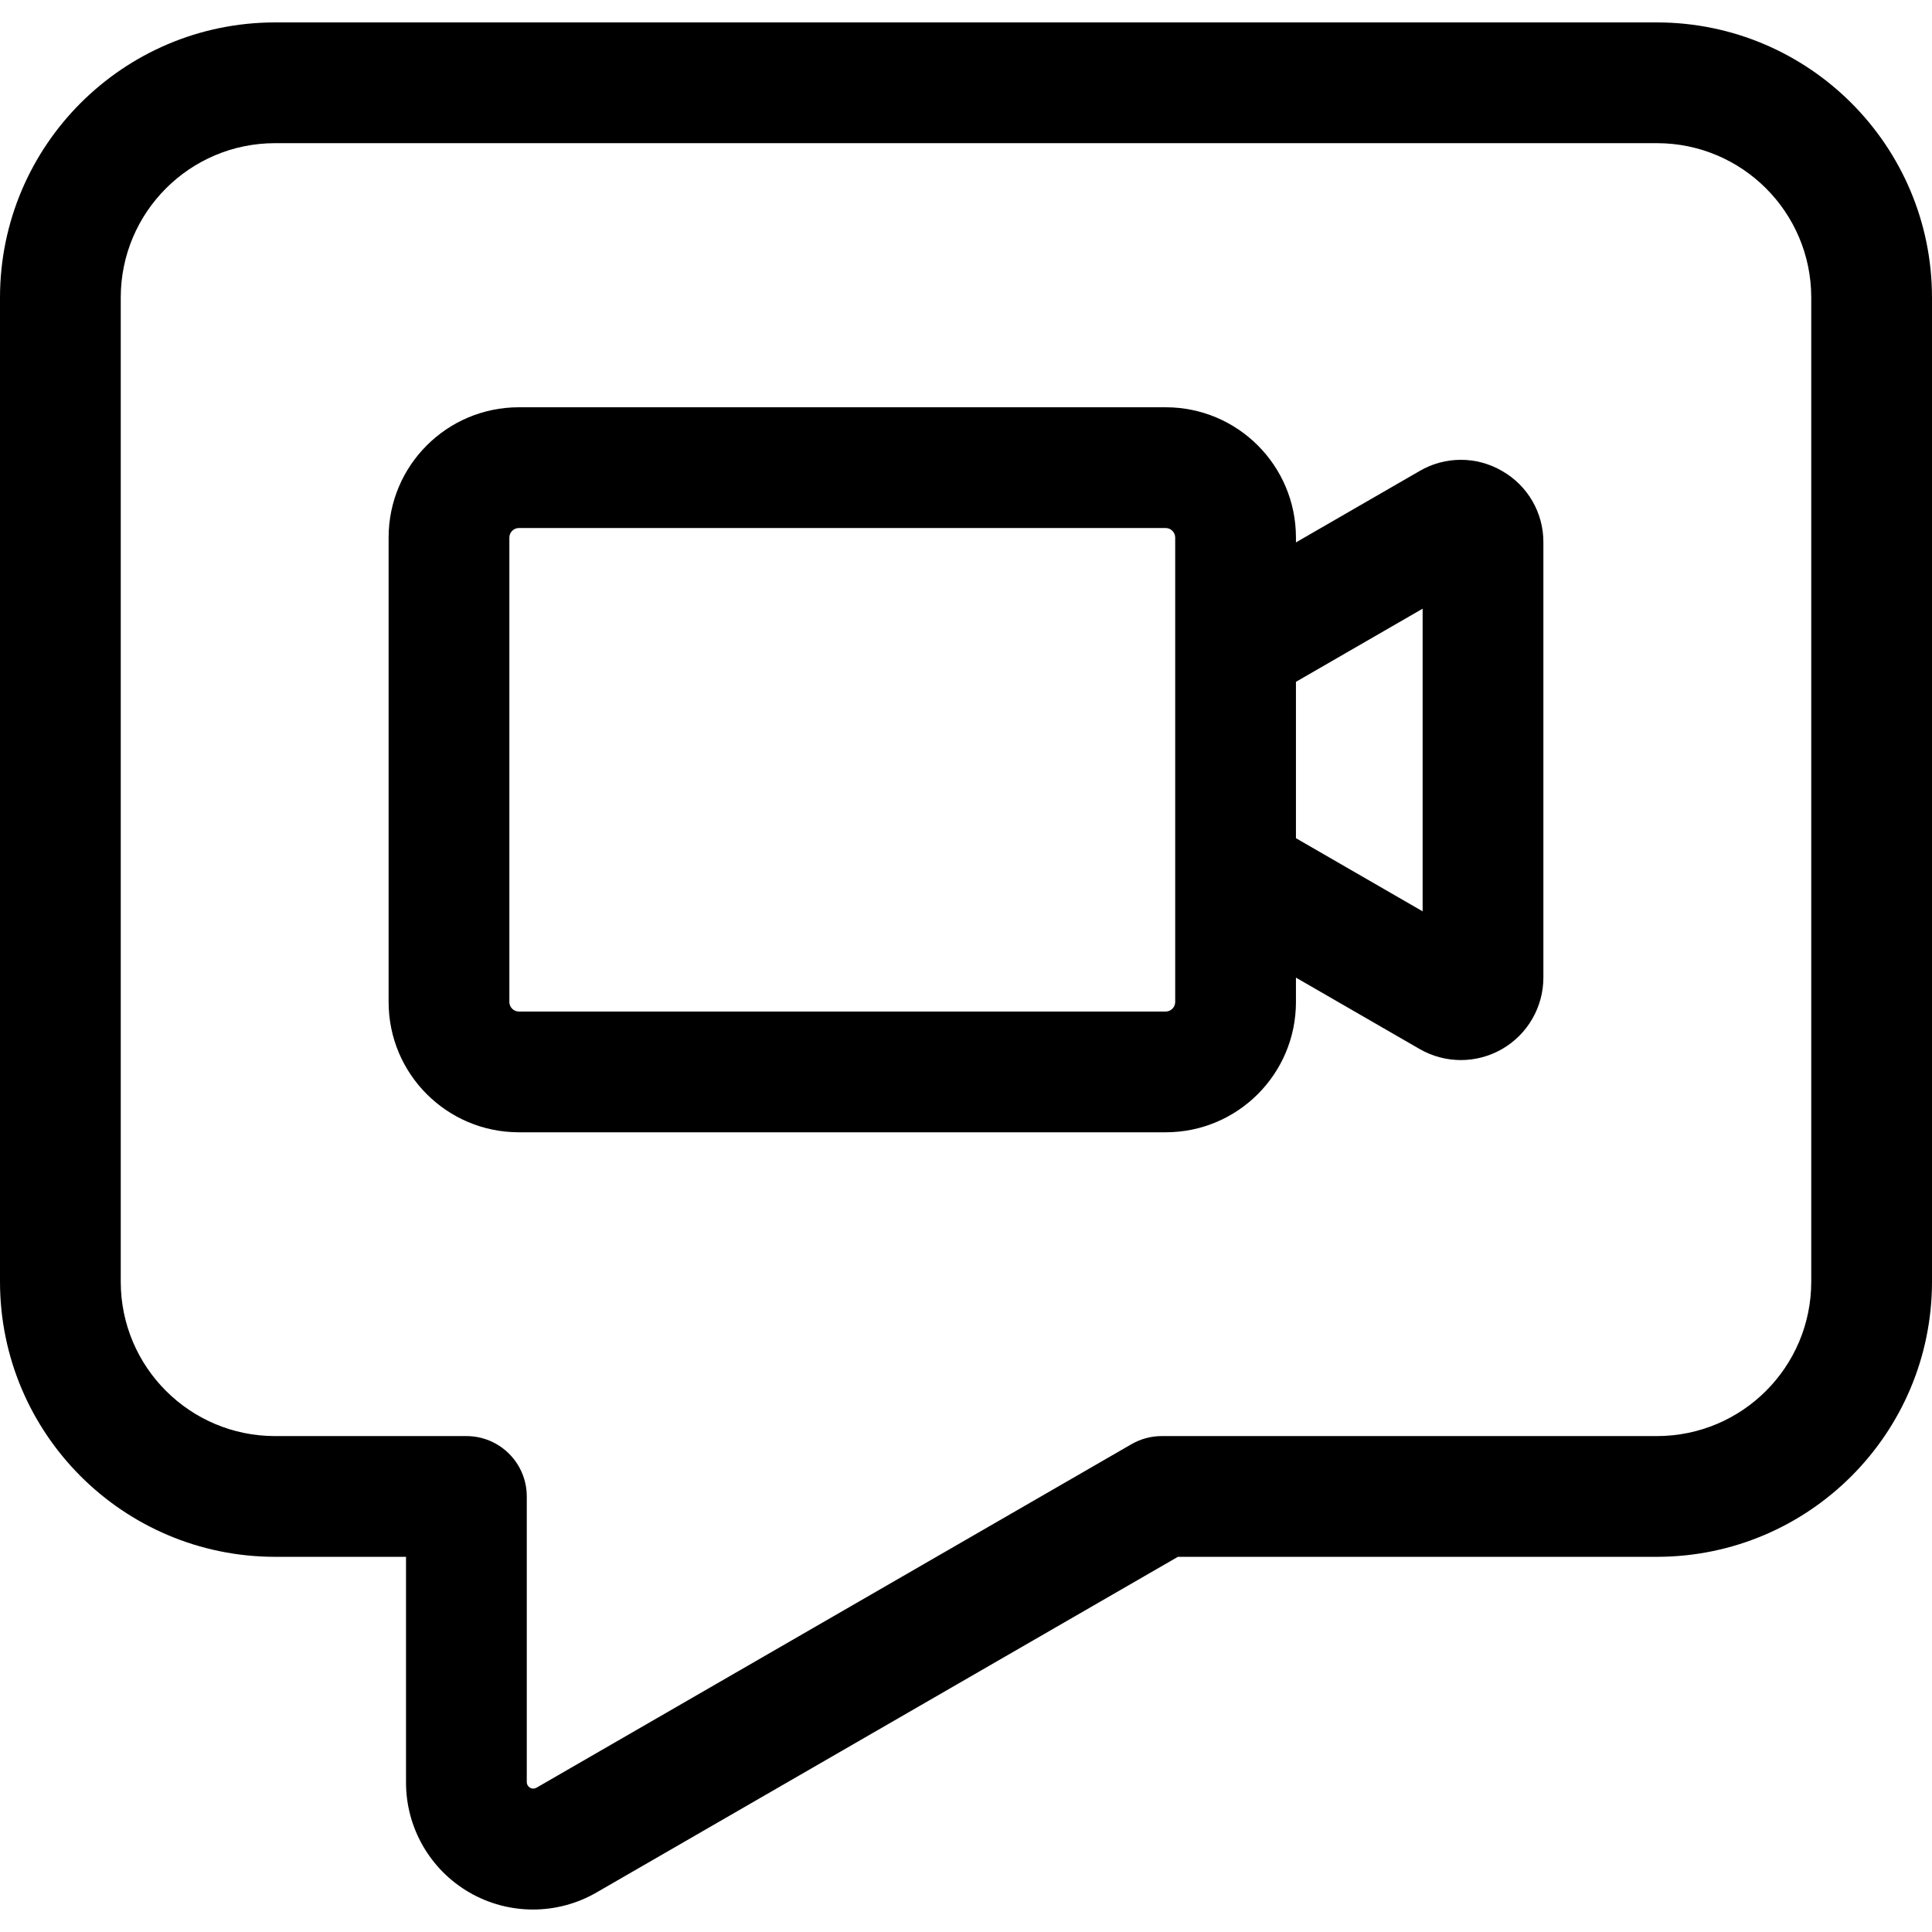
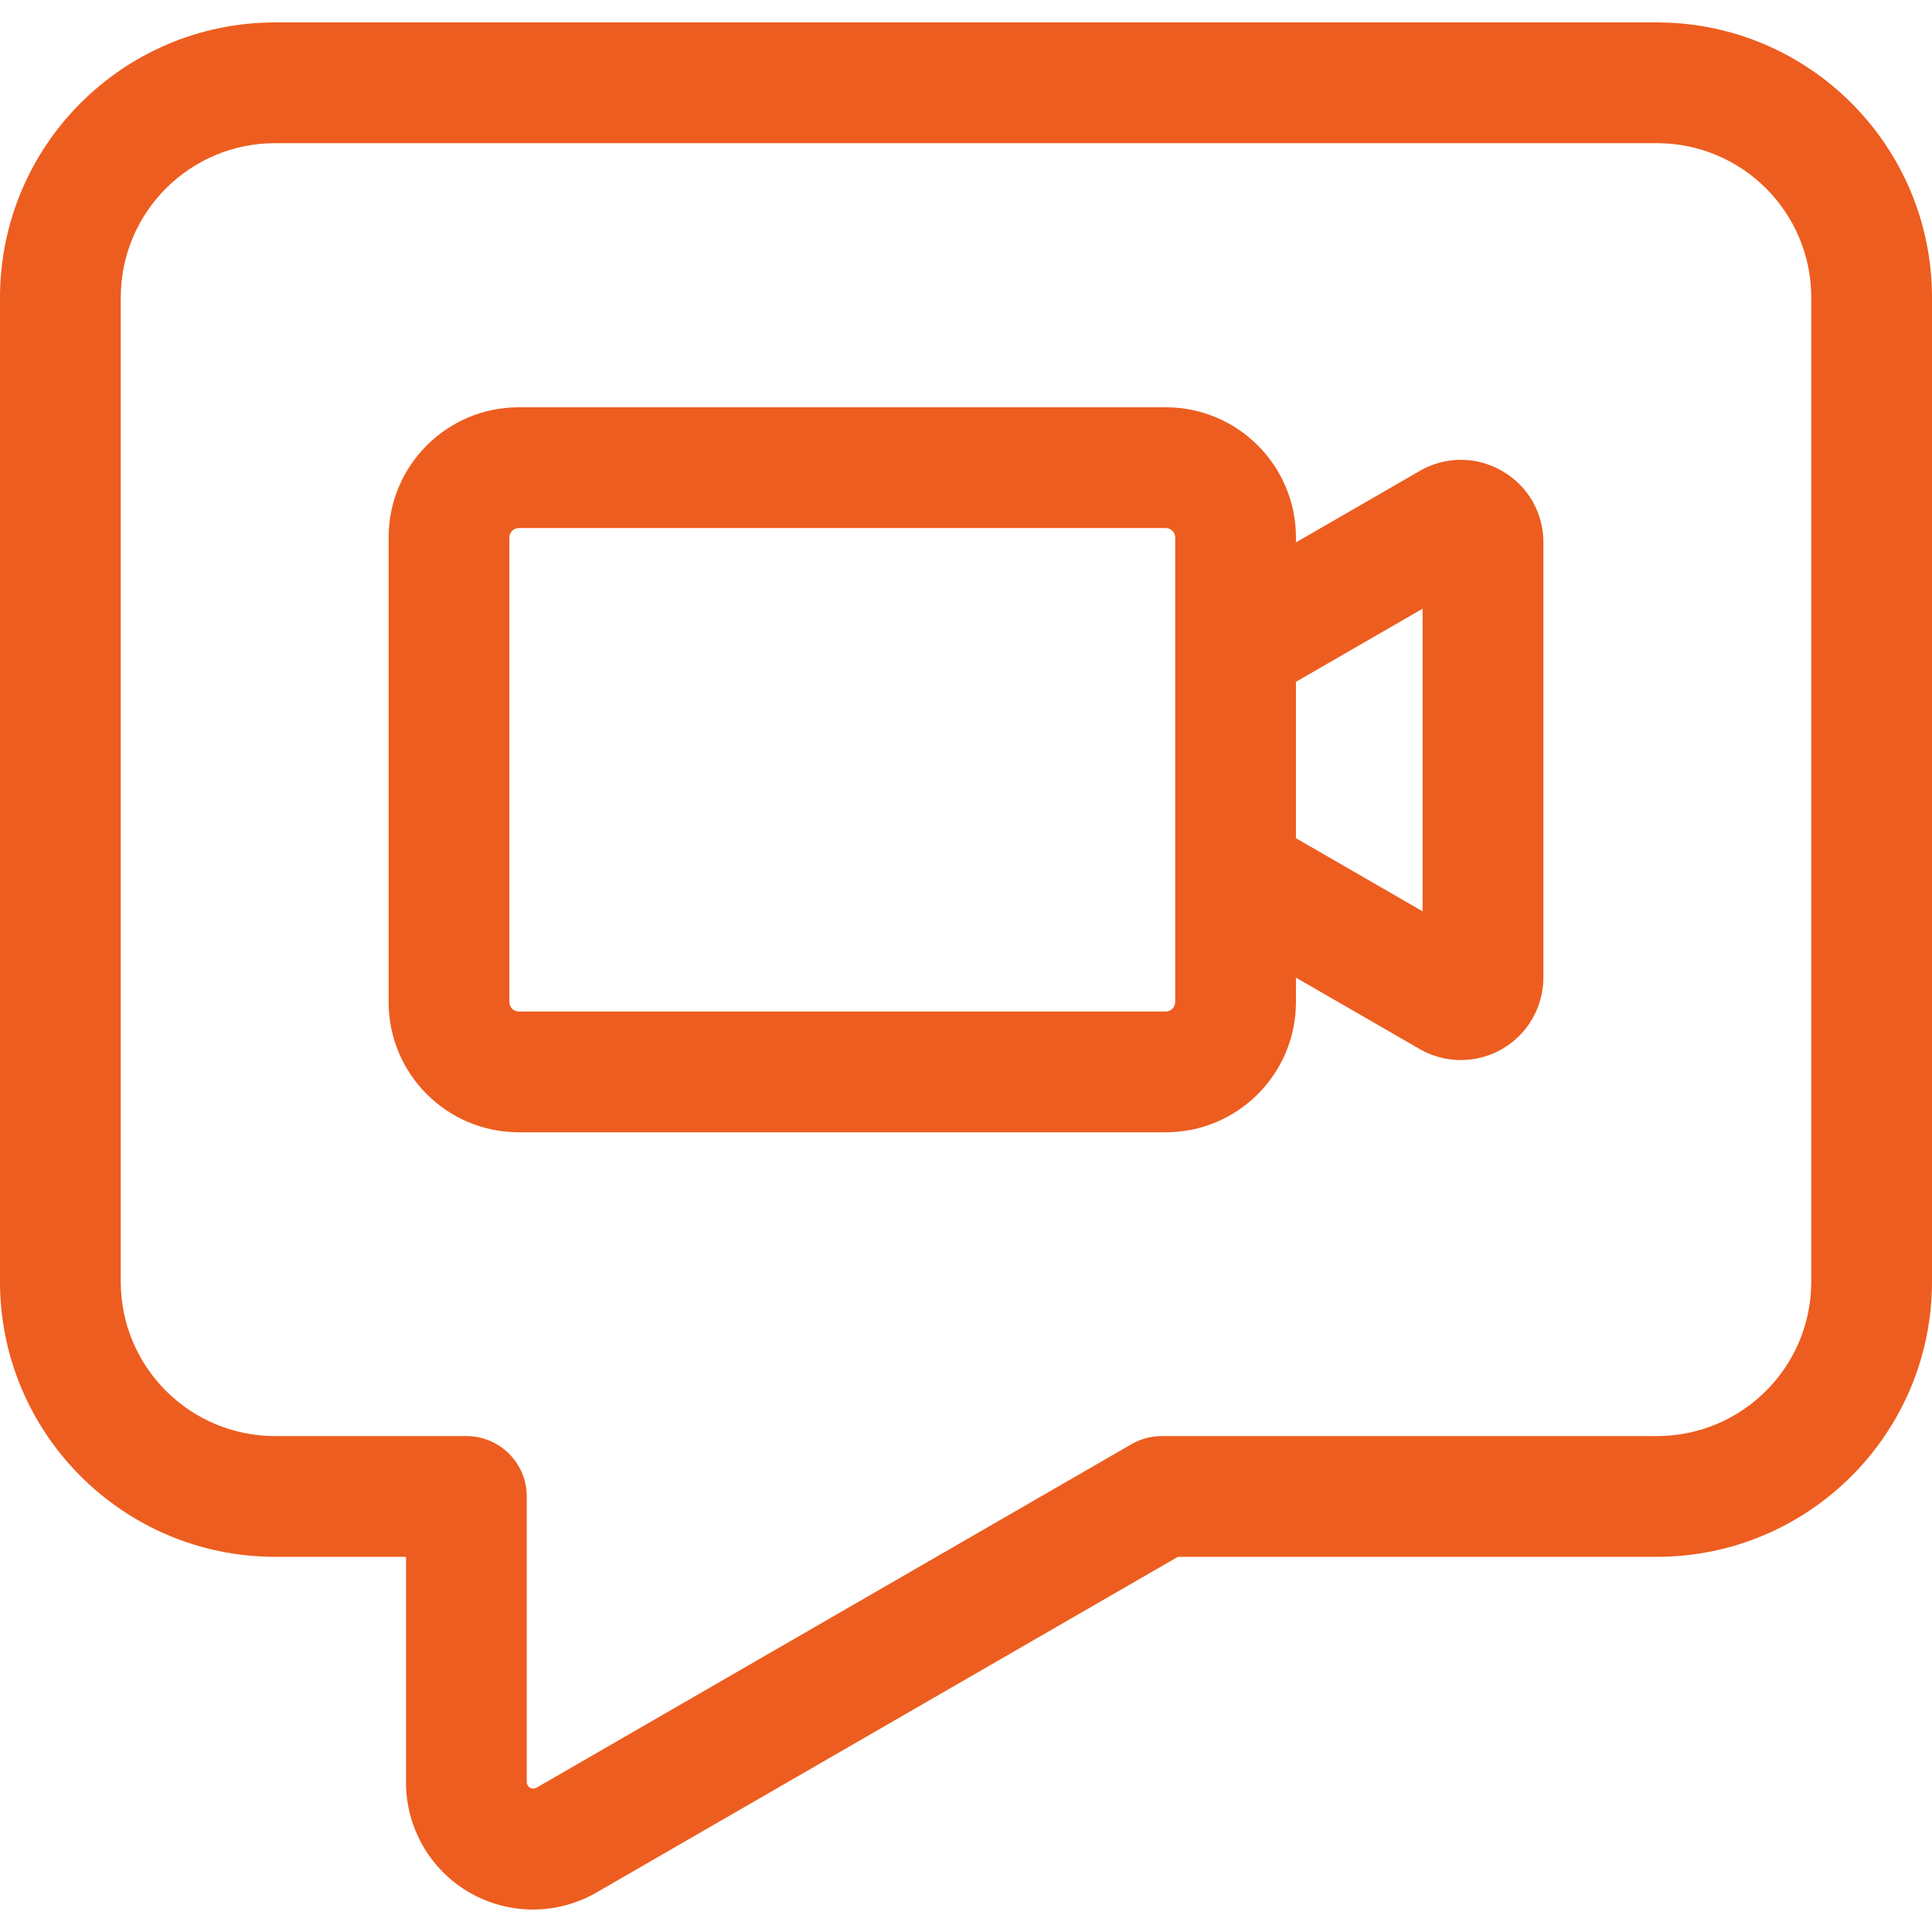
<svg xmlns="http://www.w3.org/2000/svg" version="1.1" width="16" height="16" x="0" y="0" viewBox="0 0 512 512" style="enable-background:new 0 0 512 512" xml:space="preserve" class="">
  <g>
-     <path d="M398.076 124.819a21.649 21.649 0 0 0-21.865 0l-32.772 18.921v-1.332a34.514 34.514 0 0 0-34.476-34.476h-171.5a34.515 34.515 0 0 0-34.477 34.476v123.183a34.515 34.515 0 0 0 34.477 34.476h171.5a34.514 34.514 0 0 0 34.476-34.476v-6.509L376.213 278a21.868 21.868 0 0 0 32.8-18.939V143.758a21.648 21.648 0 0 0-10.937-18.939zm-86.637 140.772a2.541 2.541 0 0 1-2.476 2.476h-171.5a2.542 2.542 0 0 1-2.477-2.476V142.409a2.542 2.542 0 0 1 2.477-2.476h171.5a2.541 2.541 0 0 1 2.476 2.476zm65.573-24.076-33.573-19.383v-41.441l33.573-19.382zM439.136 5.941H72.864A72.947 72.947 0 0 0 0 78.806v260.905a72.946 72.946 0 0 0 72.864 72.864H107.6v59.7a33.643 33.643 0 0 0 50.573 29.2l153.98-88.9h126.983A72.946 72.946 0 0 0 512 339.711V78.806a72.947 72.947 0 0 0-72.864-72.865zM480 339.711a40.91 40.91 0 0 1-40.864 40.864H307.867a16 16 0 0 0-8 2.144l-157.693 91.045a1.715 1.715 0 0 1-2.573-1.487v-75.7a16 16 0 0 0-16-16H72.864A40.91 40.91 0 0 1 32 339.711V78.806a40.911 40.911 0 0 1 40.864-40.865h366.272A40.911 40.911 0 0 1 480 78.806z" fill="#000000" opacity="1" data-original="#000000" class="" />
+     <path d="M398.076 124.819a21.649 21.649 0 0 0-21.865 0l-32.772 18.921v-1.332a34.514 34.514 0 0 0-34.476-34.476h-171.5a34.515 34.515 0 0 0-34.477 34.476v123.183a34.515 34.515 0 0 0 34.477 34.476h171.5a34.514 34.514 0 0 0 34.476-34.476v-6.509L376.213 278a21.868 21.868 0 0 0 32.8-18.939V143.758a21.648 21.648 0 0 0-10.937-18.939zm-86.637 140.772a2.541 2.541 0 0 1-2.476 2.476h-171.5a2.542 2.542 0 0 1-2.477-2.476V142.409a2.542 2.542 0 0 1 2.477-2.476h171.5a2.541 2.541 0 0 1 2.476 2.476zm65.573-24.076-33.573-19.383v-41.441l33.573-19.382zM439.136 5.941H72.864A72.947 72.947 0 0 0 0 78.806v260.905a72.946 72.946 0 0 0 72.864 72.864H107.6v59.7a33.643 33.643 0 0 0 50.573 29.2l153.98-88.9h126.983A72.946 72.946 0 0 0 512 339.711V78.806a72.947 72.947 0 0 0-72.864-72.865zM480 339.711a40.91 40.91 0 0 1-40.864 40.864H307.867a16 16 0 0 0-8 2.144l-157.693 91.045a1.715 1.715 0 0 1-2.573-1.487v-75.7a16 16 0 0 0-16-16H72.864A40.91 40.91 0 0 1 32 339.711V78.806a40.911 40.911 0 0 1 40.864-40.865h366.272A40.911 40.911 0 0 1 480 78.806z" fill="#ed5d1f" opacity="1" data-original="#ed5d1f" class="" />
  </g>
</svg>
